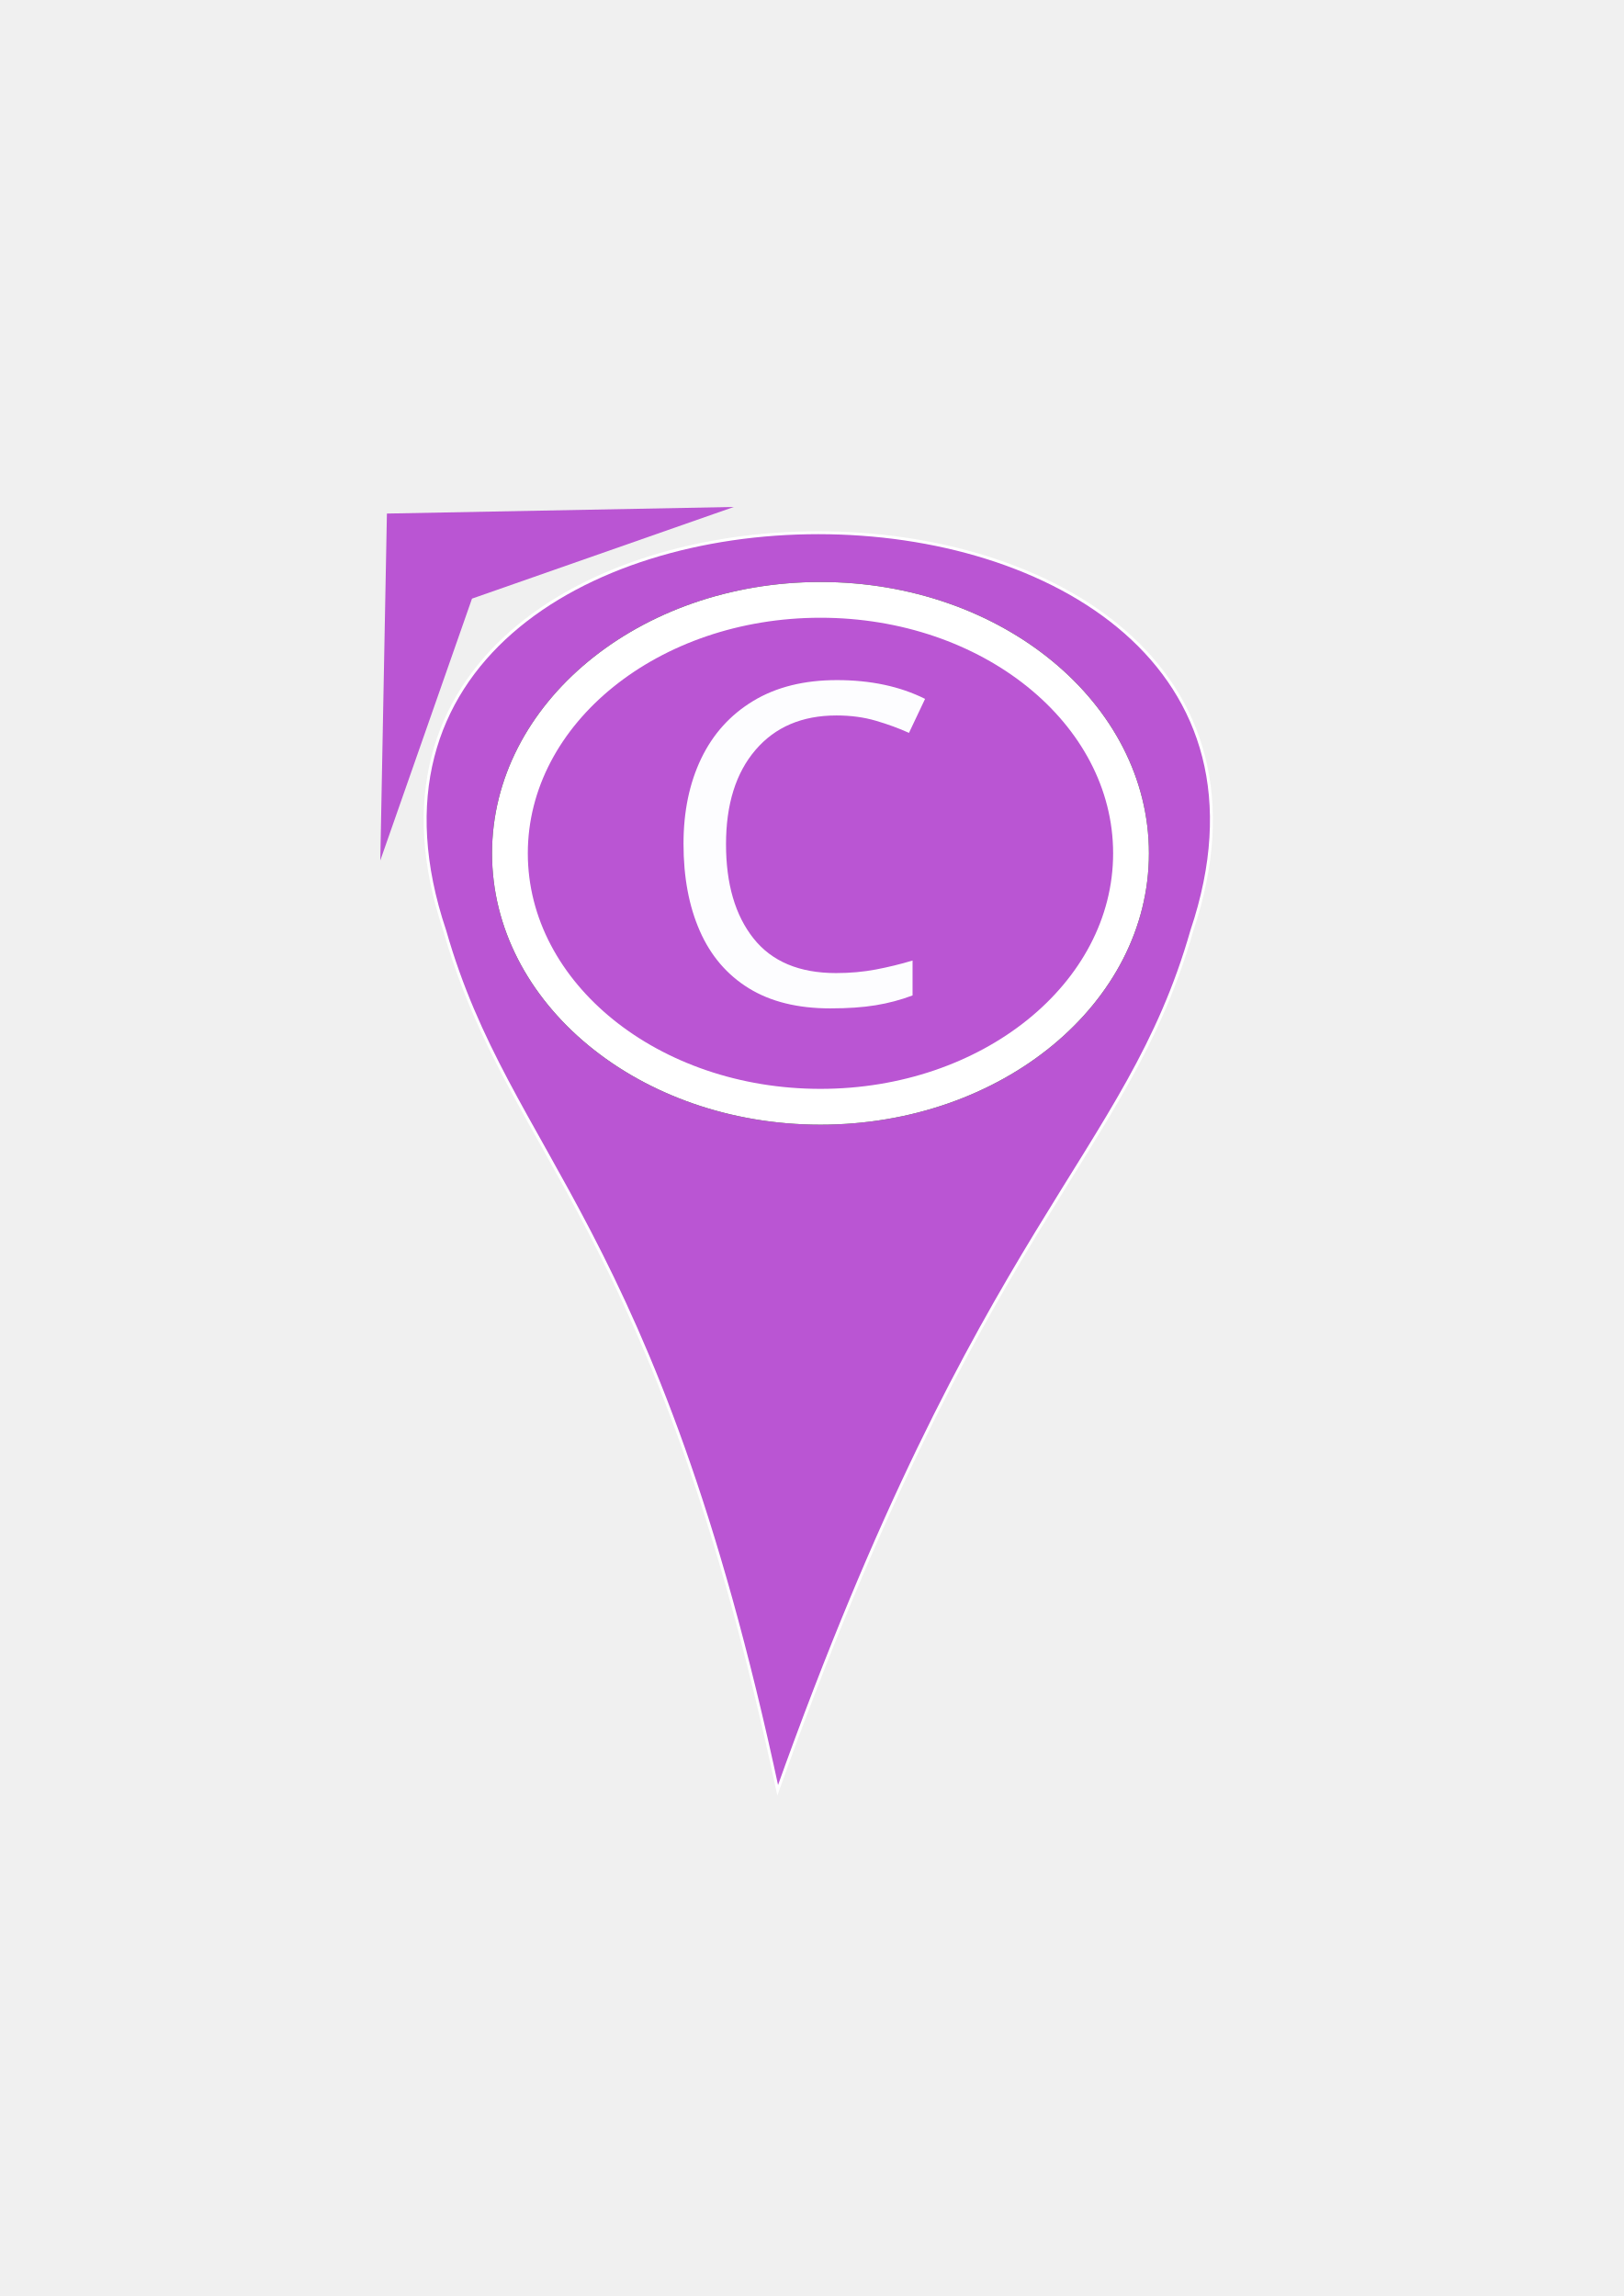
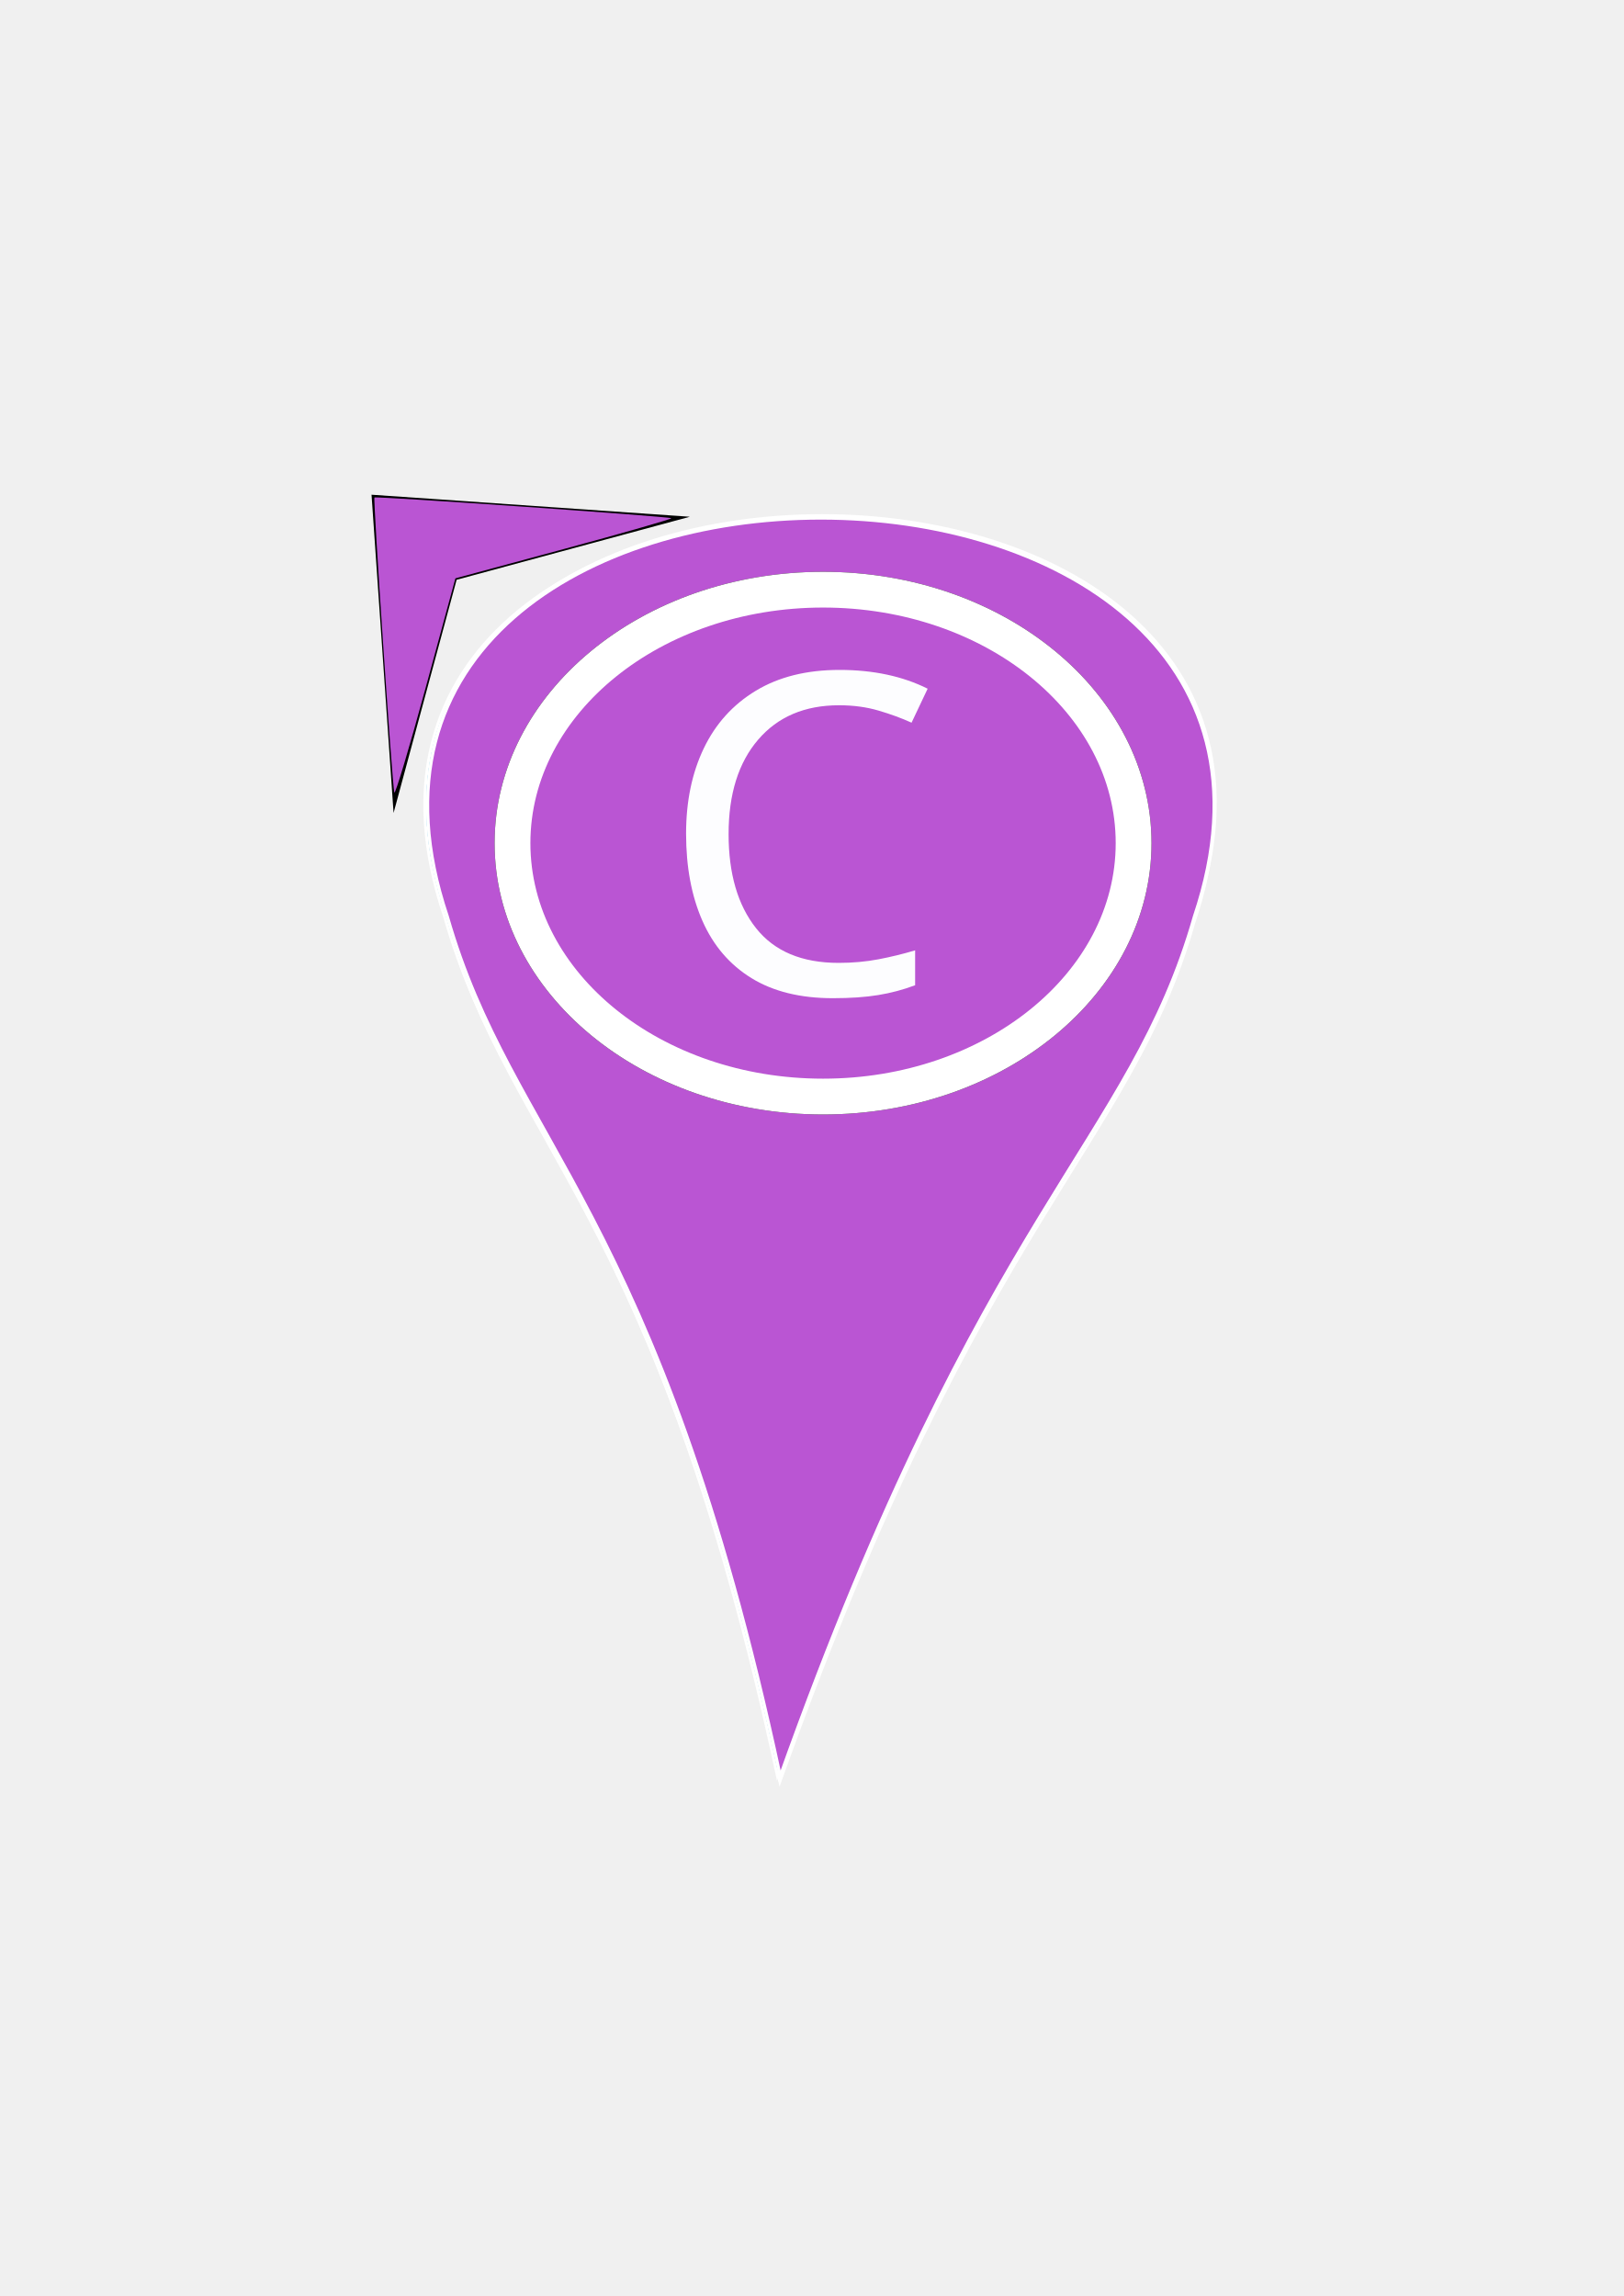
- <svg xmlns="http://www.w3.org/2000/svg" width="744.094" height="1052.362" id="svg3006" version="1.1">
-   <defs id="defs3008" />
-   <g id="layer1">
-     <path style="fill:#ba55d3;fill-rule:evenodd;stroke:#ffffff;stroke-width:1.333" id="dp_path002" d="m 356.395,820.555 c -55.816,-260.677 -122.795,-289.641 -152.564,-393.912 -81.863,-243.298 424.201,-243.298 342.338,0 -29.769,104.271 -96.748,133.235 -189.774,393.912 z" />
-     <path style="fill:#ffffff;fill-rule:evenodd;stroke:#000000;stroke-width:1.333" id="dp_path003" d="m 375.999,267.419 c 82.76,0 149.849,55.383 149.849,123.702 0,68.318 -67.089,123.701 -149.849,123.701 -82.76,0 -149.85,-55.383 -149.85,-123.701 0,-68.319 67.09,-123.702 149.85,-123.702 z" />
-     <path style="fill:#ffffff;fill-rule:evenodd;stroke:#ffffff;stroke-width:1.333" id="dp_path004" d="m 375.999,267.419 c 82.76,0 149.849,55.383 149.849,123.702 0,68.318 -67.089,123.701 -149.849,123.701 -82.76,0 -149.85,-55.383 -149.85,-123.701 0,-68.319 67.09,-123.702 149.85,-123.702 z" />
-     <path style="fill:#ba55d3;fill-rule:evenodd;stroke:#ffffff;stroke-width:1.333" id="dp_path005" d="m 375.997,282.475 c 74.438,0 134.78,48.638 134.78,108.634 0,59.996 -60.342,108.633 -134.78,108.633 -74.437,0 -134.78,-48.637 -134.78,-108.633 0,-59.996 60.343,-108.634 134.78,-108.634 z" />
-     <text style="font-size:205px;font-weight:400;fill:#fdfdff;font-family:Arial Unicode MS" id="dp_text001" xml:space="preserve" font-size="205" font-weight="400" x="300.729" y="460.146">C </text>
-     <path style="fill:#ba55d3" d="m 177.31,235.387 158.998,-3.03 -120.006,42.022 -42.022,120.006 3.03,-158.998 z" id="path3" />
+ <svg xmlns="http://www.w3.org/2000/svg" width="744.094" height="1052.362" id="svg3007" version="1.1">
+   <defs id="defs3009" />
+   <g id="dp_group001-7" transform="translate(-179.032,129.3661)">
+     <path style="fill:#008ed2;fill-rule:evenodd;stroke:#ffffff;stroke-width:1.333" id="dp_path002-6" d="M 536.427,687.189 C 480.611,426.512 413.632,397.548 383.863,293.277 302,49.979 808.064,49.979 726.201,293.277 696.432,397.548 629.453,426.512 536.427,687.189 z" />
+     <path style="fill:#ffffff;fill-rule:evenodd;stroke:#000000;stroke-width:1.333" id="dp_path003-1" d="m 556.031,134.053 c 82.76,0 149.849,55.383 149.849,123.702 0,68.318 -67.089,123.701 -149.849,123.701 -82.76,0 -149.85,-55.383 -149.85,-123.701 0,-68.319 67.09,-123.702 149.85,-123.702 z" />
+     <path style="fill:#ffffff;fill-rule:evenodd;stroke:#ffffff;stroke-width:1.333" id="dp_path004-4" d="m 556.031,134.053 c 82.76,0 149.849,55.383 149.849,123.702 0,68.318 -67.089,123.701 -149.849,123.701 -82.76,0 -149.85,-55.383 -149.85,-123.701 0,-68.319 67.09,-123.702 149.85,-123.702 z" />
+     <path style="fill:#008ed2;fill-rule:evenodd;stroke:#ffffff;stroke-width:1.333" id="dp_path005-2" d="m 556.029,149.109 c 74.438,0 134.78,48.638 134.78,108.634 0,59.996 -60.342,108.633 -134.78,108.633 -74.437,0 -134.78,-48.637 -134.78,-108.633 0,-59.996 60.343,-108.634 134.78,-108.634 z" />
+     <text style="font-size:205px;font-weight:400;fill:#fdfdff;font-family:Arial Unicode MS" id="dp_text001-3" transform="translate(491.761,325.78)" xml:space="preserve" font-size="205" font-weight="400" x="0" y="0">B </text>
+   </g>
+   <g id="layer14">
+     <g id="dp_group001" transform="translate(-179.437,127.2786)">
+       <path style="fill:#00624f;fill-rule:evenodd;stroke:#ffffff;stroke-width:1.333" id="dp_path002-2" d="M 536.427,687.189 C 480.611,426.512 413.632,397.548 383.863,293.277 302,49.979 808.064,49.979 726.201,293.277 696.432,397.548 629.453,426.512 536.427,687.189 z" />
+       <path style="fill:#ffffff;fill-rule:evenodd;stroke:#000000;stroke-width:1.333" id="dp_path003-8" d="m 556.031,134.053 c 82.76,0 149.849,55.383 149.849,123.702 0,68.318 -67.089,123.701 -149.849,123.701 -82.76,0 -149.85,-55.383 -149.85,-123.701 0,-68.319 67.09,-123.702 149.85,-123.702 z" />
+       <path style="fill:#ffffff;fill-rule:evenodd;stroke:#ffffff;stroke-width:1.333" id="dp_path004-6" d="m 556.031,134.053 c 82.76,0 149.849,55.383 149.849,123.702 0,68.318 -67.089,123.701 -149.849,123.701 -82.76,0 -149.85,-55.383 -149.85,-123.701 0,-68.319 67.09,-123.702 149.85,-123.702 z" />
+       <path style="fill:#00624f;fill-rule:evenodd;stroke:#ffffff;stroke-width:1.333" id="dp_path005-0" d="m 556.029,149.109 c 74.438,0 134.78,48.638 134.78,108.634 0,59.996 -60.342,108.633 -134.78,108.633 -74.437,0 -134.78,-48.637 -134.78,-108.633 0,-59.996 60.343,-108.634 134.78,-108.634 z" />
+       <text style="font-size:205px;font-weight:400;fill:#fdfdff;font-family:Arial Unicode MS" id="dp_text001-2" transform="translate(491.761,325.78)" xml:space="preserve" font-size="205" font-weight="400" x="0" y="0">A </text>
+     </g>
+   </g>
+   <g id="layer13">
+     <g id="dp_group001-4" transform="translate(-180.198,126.6207)">
+       <path style="fill:#008ed2;fill-rule:evenodd;stroke:#ffffff;stroke-width:1.333" id="dp_path002-8" d="M 536.427,687.189 C 480.611,426.512 413.632,397.548 383.863,293.277 302,49.979 808.064,49.979 726.201,293.277 696.432,397.548 629.453,426.512 536.427,687.189 z" />
+       <path style="fill:#ffffff;fill-rule:evenodd;stroke:#000000;stroke-width:1.333" id="dp_path003-6" d="m 556.031,134.053 c 82.76,0 149.849,55.383 149.849,123.702 0,68.318 -67.089,123.701 -149.849,123.701 -82.76,0 -149.85,-55.383 -149.85,-123.701 0,-68.319 67.09,-123.702 149.85,-123.702 z" />
+       <path style="fill:#ffffff;fill-rule:evenodd;stroke:#ffffff;stroke-width:1.333" id="dp_path004-5" d="m 556.031,134.053 c 82.76,0 149.849,55.383 149.849,123.702 0,68.318 -67.089,123.701 -149.849,123.701 -82.76,0 -149.85,-55.383 -149.85,-123.701 0,-68.319 67.09,-123.702 149.85,-123.702 z" />
+       <path style="fill:#008ed2;fill-rule:evenodd;stroke:#ffffff;stroke-width:1.333" id="dp_path005-09" d="m 556.029,149.109 c 74.438,0 134.78,48.638 134.78,108.634 0,59.996 -60.342,108.633 -134.78,108.633 -74.437,0 -134.78,-48.637 -134.78,-108.633 0,-59.996 60.343,-108.634 134.78,-108.634 z" />
+       <text style="font-size:205px;font-weight:400;fill:#fdfdff;font-family:Arial Unicode MS" id="dp_text001-0" transform="translate(491.761,325.78)" xml:space="preserve" font-size="205" font-weight="400" x="0" y="0">B </text>
+     </g>
+   </g>
+   <g id="layer17">
+     <g id="dp_group001-8" transform="translate(-178.8512,126.7933)">
+       <path style="fill:#724b48;fill-rule:evenodd;stroke:#ffffff;stroke-width:1.333" id="dp_path002-29" d="M 536.427,687.189 C 480.611,426.512 413.632,397.548 383.863,293.277 302,49.979 808.064,49.979 726.201,293.277 696.432,397.548 629.453,426.512 536.427,687.189 z" />
+       <path style="fill:#ffffff;fill-rule:evenodd;stroke:#000000;stroke-width:1.333" id="dp_path003-13" d="m 556.031,134.053 c 82.76,0 149.849,55.383 149.849,123.702 0,68.318 -67.089,123.701 -149.849,123.701 -82.76,0 -149.85,-55.383 -149.85,-123.701 0,-68.319 67.09,-123.702 149.85,-123.702 z" />
+       <path style="fill:#ffffff;fill-rule:evenodd;stroke:#ffffff;stroke-width:1.333" id="dp_path004-59" d="m 556.031,134.053 c 82.76,0 149.849,55.383 149.849,123.702 0,68.318 -67.089,123.701 -149.849,123.701 -82.76,0 -149.85,-55.383 -149.85,-123.701 0,-68.319 67.09,-123.702 149.85,-123.702 z" />
+       <path style="fill:#724b48;fill-rule:evenodd;stroke:#ffffff;stroke-width:1.333" id="dp_path005-8" d="m 556.029,149.109 c 74.438,0 134.78,48.638 134.78,108.634 0,59.996 -60.342,108.633 -134.78,108.633 -74.437,0 -134.78,-48.637 -134.78,-108.633 0,-59.996 60.343,-108.634 134.78,-108.634 z" />
+       <text style="font-size:203px;font-weight:400;fill:#fdfdff;font-family:Arial Unicode MS" id="dp_text001-4" transform="translate(495.761,329.389)" xml:space="preserve" font-size="203" font-weight="400" x="0" y="0.001">F </text>
+     </g>
+   </g>
+   <g id="layer16">
+     <path d="m 358.162,812.71 c -55.816,-260.677 -122.795,-289.641 -152.564,-393.912 -81.863,-243.298 424.201,-243.298 342.338,0 -29.769,104.271 -96.748,133.235 -189.774,393.912 z" id="dp_path002-4" style="fill:#e0bc38;fill-opacity:1;fill-rule:evenodd;stroke:#ffffff;stroke-width:1.333" />
+     <path d="m 377.766,257.574 c 82.76,0 149.849,55.383 149.849,123.702 0,68.318 -67.089,123.701 -149.849,123.701 -82.76,0 -149.85,-55.383 -149.85,-123.701 0,-68.319 67.09,-123.702 149.85,-123.702 z" id="dp_path003-9" style="fill:#ffffff;fill-rule:evenodd;stroke:#000000;stroke-width:1.333" />
+     <path d="m 377.766,257.574 c 82.76,0 149.849,55.383 149.849,123.702 0,68.318 -67.089,123.701 -149.849,123.701 -82.76,0 -149.85,-55.383 -149.85,-123.701 0,-68.319 67.09,-123.702 149.85,-123.702 z" id="dp_path004-63" style="fill:#ffffff;fill-rule:evenodd;stroke:#ffffff;stroke-width:1.333" />
+     <path d="m 377.764,272.63 c 74.438,0 134.78,48.638 134.78,108.634 0,59.996 -60.342,108.633 -134.78,108.633 -74.437,0 -134.78,-48.637 -134.78,-108.633 0,-59.996 60.343,-108.634 134.78,-108.634 z" id="dp_path005-7" style="fill:#e0bc38;fill-opacity:1;fill-rule:evenodd;stroke:#ffffff;stroke-width:1.333" />
+     <text y="448.912" x="309.496" font-weight="400" font-size="203" xml:space="preserve" id="dp_text001-8" style="font-size:203px;font-weight:400;fill:#fdfdff;font-family:Arial Unicode MS">E </text>
+   </g>
+   <g id="layer15">
+     <g id="dp_group001-0" transform="translate(-178.8512,126.4502)">
+       <path style="fill:#ee3337;fill-rule:evenodd;stroke:#ffffff;stroke-width:1.333" id="dp_path002-61" d="M 536.427,687.189 C 480.611,426.512 413.632,397.548 383.863,293.277 302,49.979 808.064,49.979 726.201,293.277 696.432,397.548 629.453,426.512 536.427,687.189 z" />
+       <path style="fill:#ffffff;fill-rule:evenodd;stroke:#000000;stroke-width:1.333" id="dp_path003-3" d="m 556.031,134.053 c 82.76,0 149.849,55.383 149.849,123.702 0,68.318 -67.089,123.701 -149.849,123.701 -82.76,0 -149.85,-55.383 -149.85,-123.701 0,-68.319 67.09,-123.702 149.85,-123.702 z" />
+       <path style="fill:#ffffff;fill-rule:evenodd;stroke:#ffffff;stroke-width:1.333" id="dp_path004-8" d="m 556.031,134.053 c 82.76,0 149.849,55.383 149.849,123.702 0,68.318 -67.089,123.701 -149.849,123.701 -82.76,0 -149.85,-55.383 -149.85,-123.701 0,-68.319 67.09,-123.702 149.85,-123.702 z" />
+       <path style="fill:#ee3337;fill-rule:evenodd;stroke:#ffffff;stroke-width:1.333" id="dp_path005-9" d="m 556.029,149.109 c 74.438,0 134.78,48.638 134.78,108.634 0,59.996 -60.342,108.633 -134.78,108.633 -74.437,0 -134.78,-48.637 -134.78,-108.633 0,-59.996 60.343,-108.634 134.78,-108.634 z" />
+       <text style="font-size:205px;font-weight:400;fill:#fdfdff;font-family:Arial Unicode MS" id="dp_text001-34" transform="translate(491.761,328.78)" xml:space="preserve" font-size="205" font-weight="400" x="0" y="0">D </text>
+     </g>
+   </g>
+   <g id="layer9">
+     <path style="fill:#ba55d3;fill-rule:evenodd;stroke:#ffffff;stroke-width:1.333" id="dp_path002" d="m 357.576,813.882 c -55.816,-260.677 -122.795,-289.641 -152.564,-393.912 -81.863,-243.298 424.201,-243.298 342.338,0 -29.769,104.271 -96.748,133.235 -189.774,393.912 z" />
+     <path style="fill:#ffffff;fill-rule:evenodd;stroke:#000000;stroke-width:1.333" id="dp_path003" d="m 377.18,262.746 c 82.76,0 149.849,55.383 149.849,123.702 0,68.318 -67.089,123.701 -149.849,123.701 -82.76,0 -149.85,-55.383 -149.85,-123.701 0,-68.319 67.09,-123.702 149.85,-123.702 z" />
+     <path style="fill:#ffffff;fill-rule:evenodd;stroke:#ffffff;stroke-width:1.333" id="dp_path004" d="m 377.18,262.746 c 82.76,0 149.849,55.383 149.849,123.702 0,68.318 -67.089,123.701 -149.849,123.701 -82.76,0 -149.85,-55.383 -149.85,-123.701 0,-68.319 67.09,-123.702 149.85,-123.702 z" />
+     <path style="fill:#ba55d3;fill-rule:evenodd;stroke:#ffffff;stroke-width:1.333" id="dp_path005" d="m 377.178,277.802 c 74.438,0 134.78,48.638 134.78,108.634 0,59.996 -60.342,108.633 -134.78,108.633 -74.437,0 -134.78,-48.637 -134.78,-108.633 0,-59.996 60.343,-108.634 134.78,-108.634 z" />
+     <text style="font-size:205px;font-weight:400;fill:#fdfdff;font-family:Arial Unicode MS" id="dp_text001" xml:space="preserve" font-size="205" font-weight="400" x="301.91" y="455.473">C </text>
+   </g>
+   <g id="layer8">
+     <path style="fill:#010101" d="M 170.263,226.748 316.129,236.849 209.255,265.74 180.364,372.614 170.263,226.748 z" id="path3-2-2" />
+     <path style="fill:#ba55d3;fill-opacity:1" d="m 180.702,363.225 c -0.908,-2.64 -9.788,-134.509 -9.103,-135.193 0.689,-0.689 135.233,8.696 136.026,9.489 0.353,0.353 -21.76,6.698 -49.14,14.1 l -49.781,13.459 -13.636,50.133 c -7.5,27.573 -13.965,49.178 -14.366,48.011 z" id="path3584" />
  </g>
</svg>
